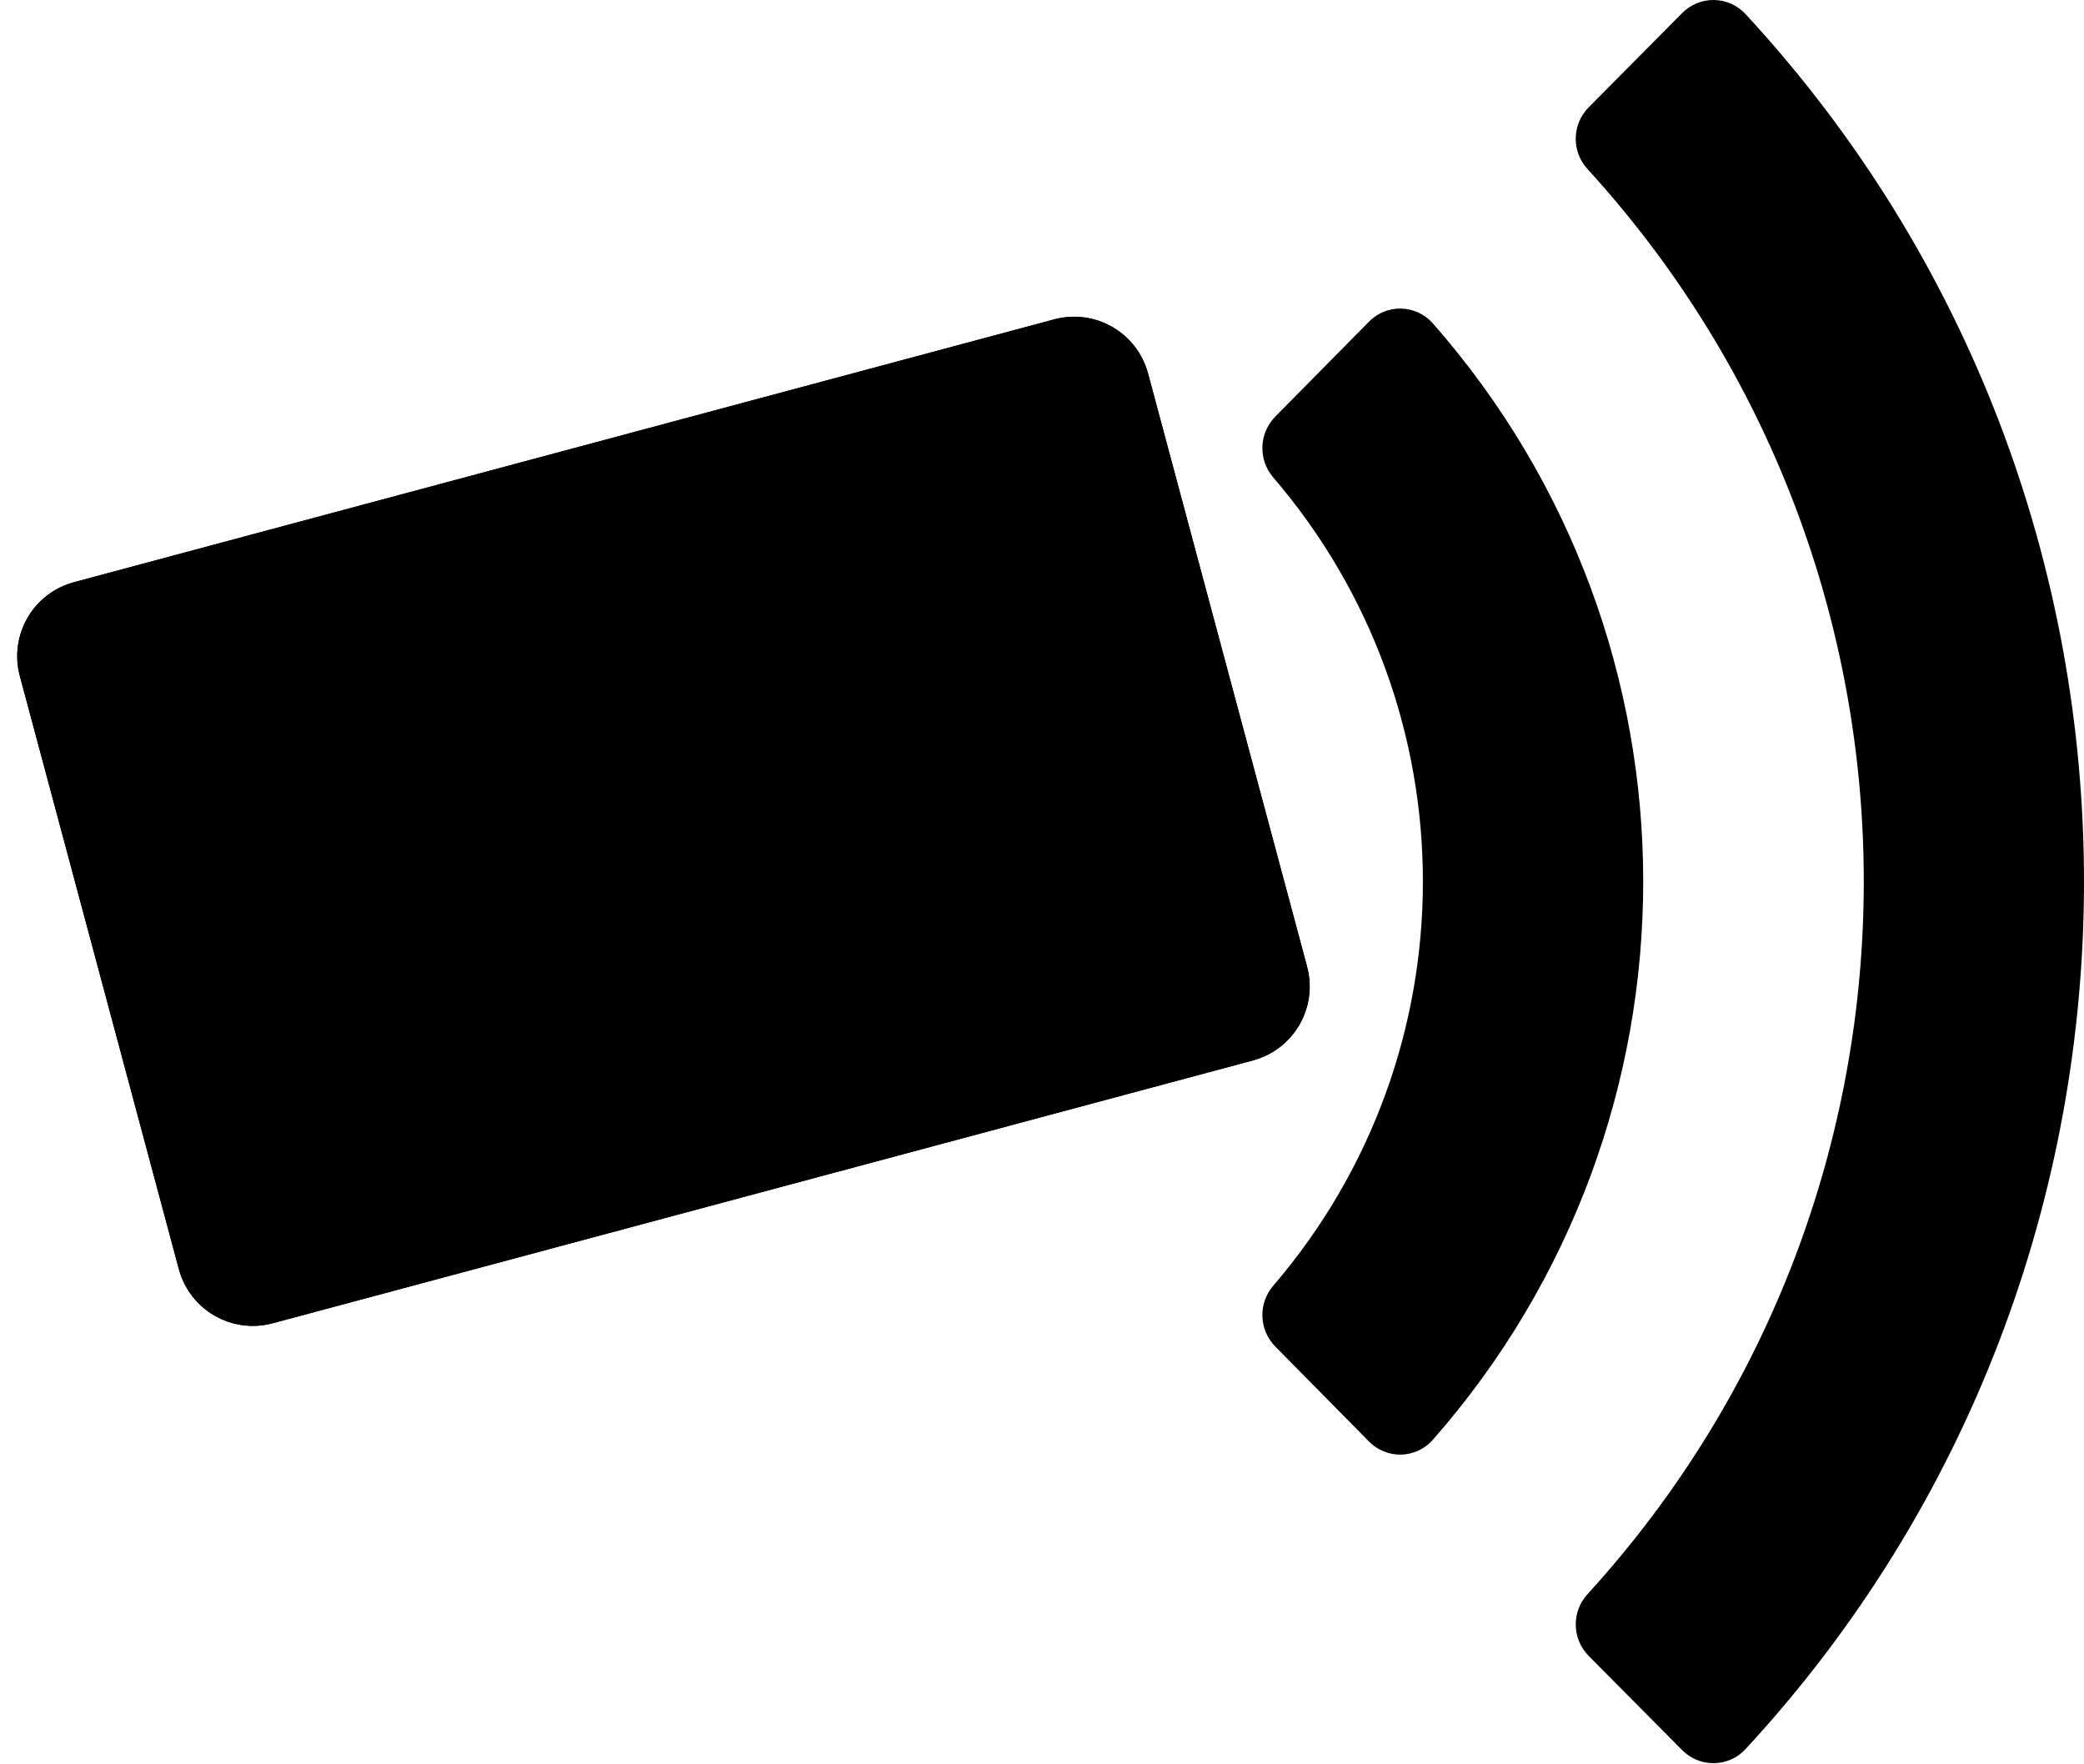
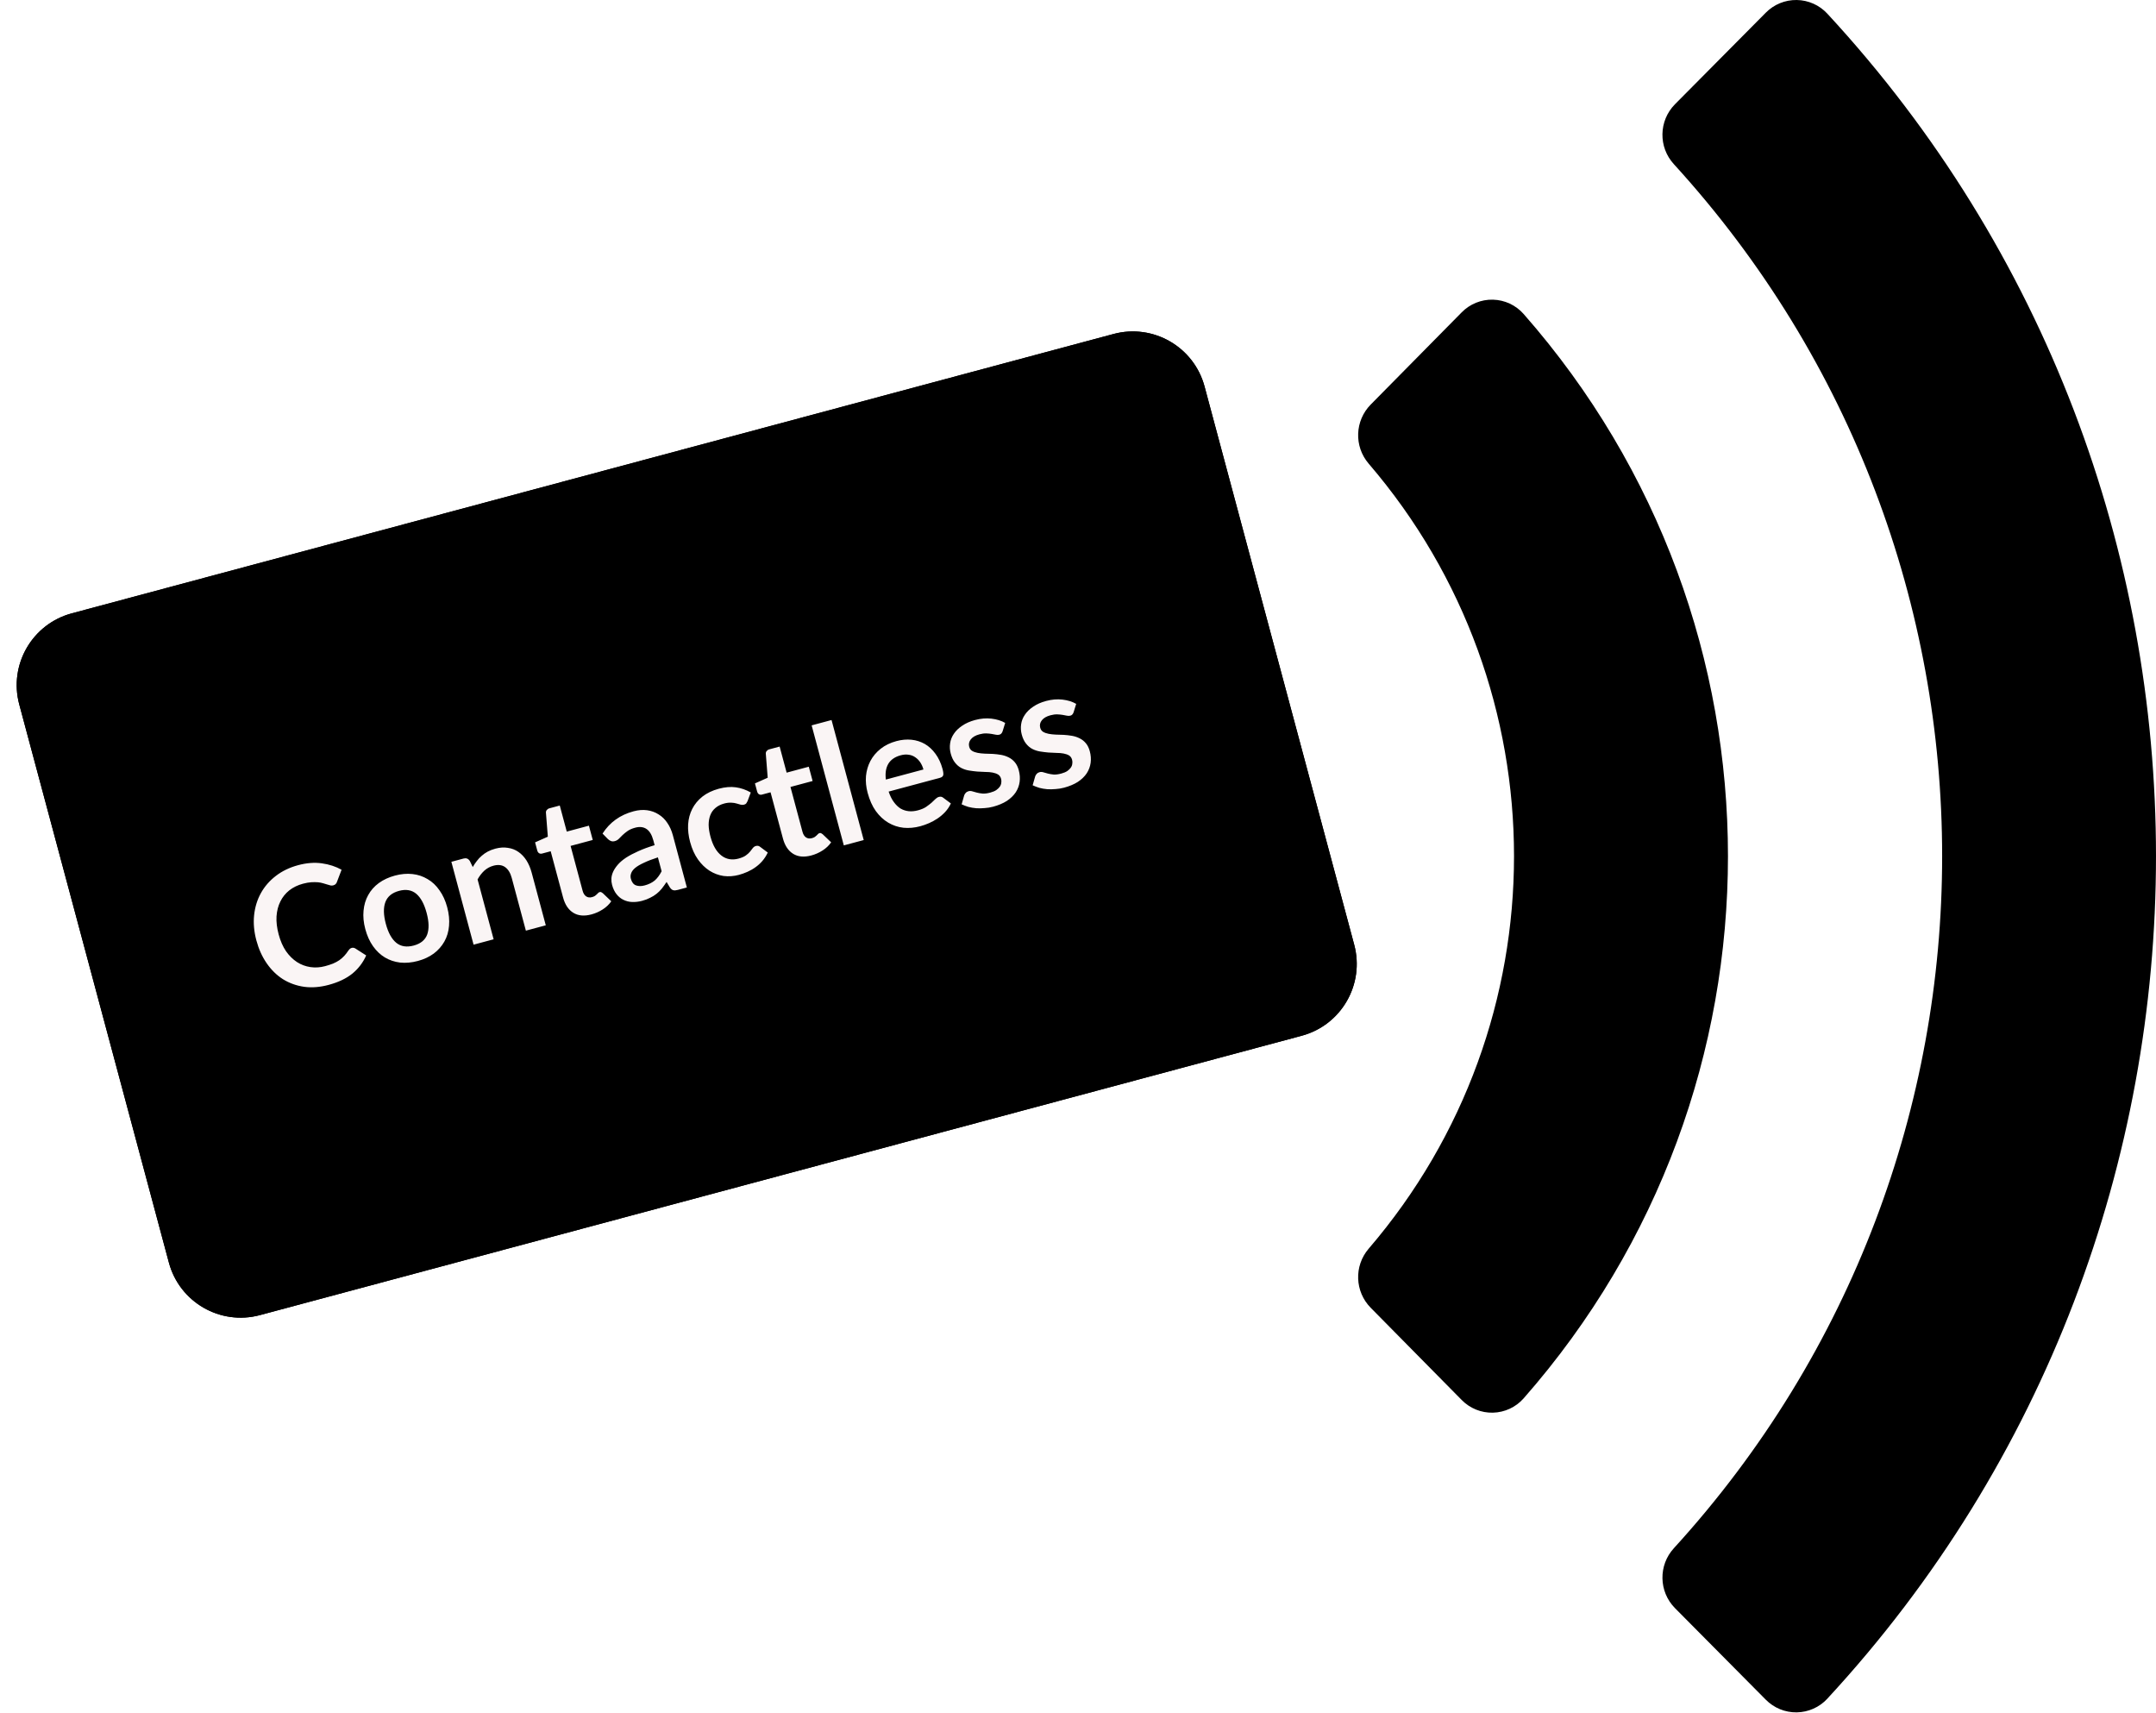
- <svg xmlns="http://www.w3.org/2000/svg" width="217.871" height="184.32" viewBox="0 0 217.871 184.32">
-   <g id="Group_90" data-name="Group 90" transform="translate(-277.875 -437.583)">
+ <svg xmlns="http://www.w3.org/2000/svg" width="232.111" height="184.32" viewBox="0 0 232.111 184.32">
+   <g id="Group_90" data-name="Group 90" transform="translate(-263.635 -437.583)">
    <g id="Group_89" data-name="Group 89" transform="translate(79 3)">
      <path id="wifi-solid" d="M182.854,35.39c-51.025-47.195-130.384-47.177-181.389,0a4.578,4.578,0,0,0-.1,6.618l9.861,9.783a4.677,4.677,0,0,0,6.451.109,110.5,110.5,0,0,1,148.968,0,4.68,4.68,0,0,0,6.451-.109l9.861-9.783a4.58,4.58,0,0,0-.1-6.618ZM92.16,92.16a18.432,18.432,0,1,0,18.432,18.432A18.431,18.431,0,0,0,92.16,92.16Zm58.369-24.074a88.415,88.415,0,0,0-116.738,0,4.553,4.553,0,0,0-.164,6.667l9.919,9.789a4.7,4.7,0,0,0,6.35.23,64.865,64.865,0,0,1,84.525,0,4.7,4.7,0,0,0,6.35-.23l9.919-9.789A4.553,4.553,0,0,0,150.529,68.086Z" transform="translate(416.746 434.583) rotate(90)" />
-       <g id="Rectangle_24" data-name="Rectangle 24" transform="matrix(0.966, -0.259, 0.259, 0.966, 198.875, 497.518)" stroke="#000" stroke-width="9">
-         <rect width="122.102" height="80.198" rx="8" stroke="none" />
-         <rect x="4.5" y="4.5" width="113.102" height="71.198" rx="3.5" fill="none" />
+       <g id="Rectangle_24" data-name="Rectangle 24" transform="matrix(0.966, -0.259, 0.259, 0.966, 184.635, 502.676)" stroke="#000" stroke-width="1">
+         <rect width="132.102" height="78.198" rx="8" stroke="none" />
+         <rect x="0.5" y="0.5" width="131.102" height="77.198" rx="7.5" fill="none" />
      </g>
    </g>
+     <text id="Contactless" transform="matrix(0.966, -0.259, 0.259, 0.966, 338, 533)" fill="#faf5f5" font-size="18" font-family="Lato-Bold, Lato" font-weight="700">
+       <tspan x="-47.354" y="0">Contactless</tspan>
+     </text>
  </g>
</svg>
